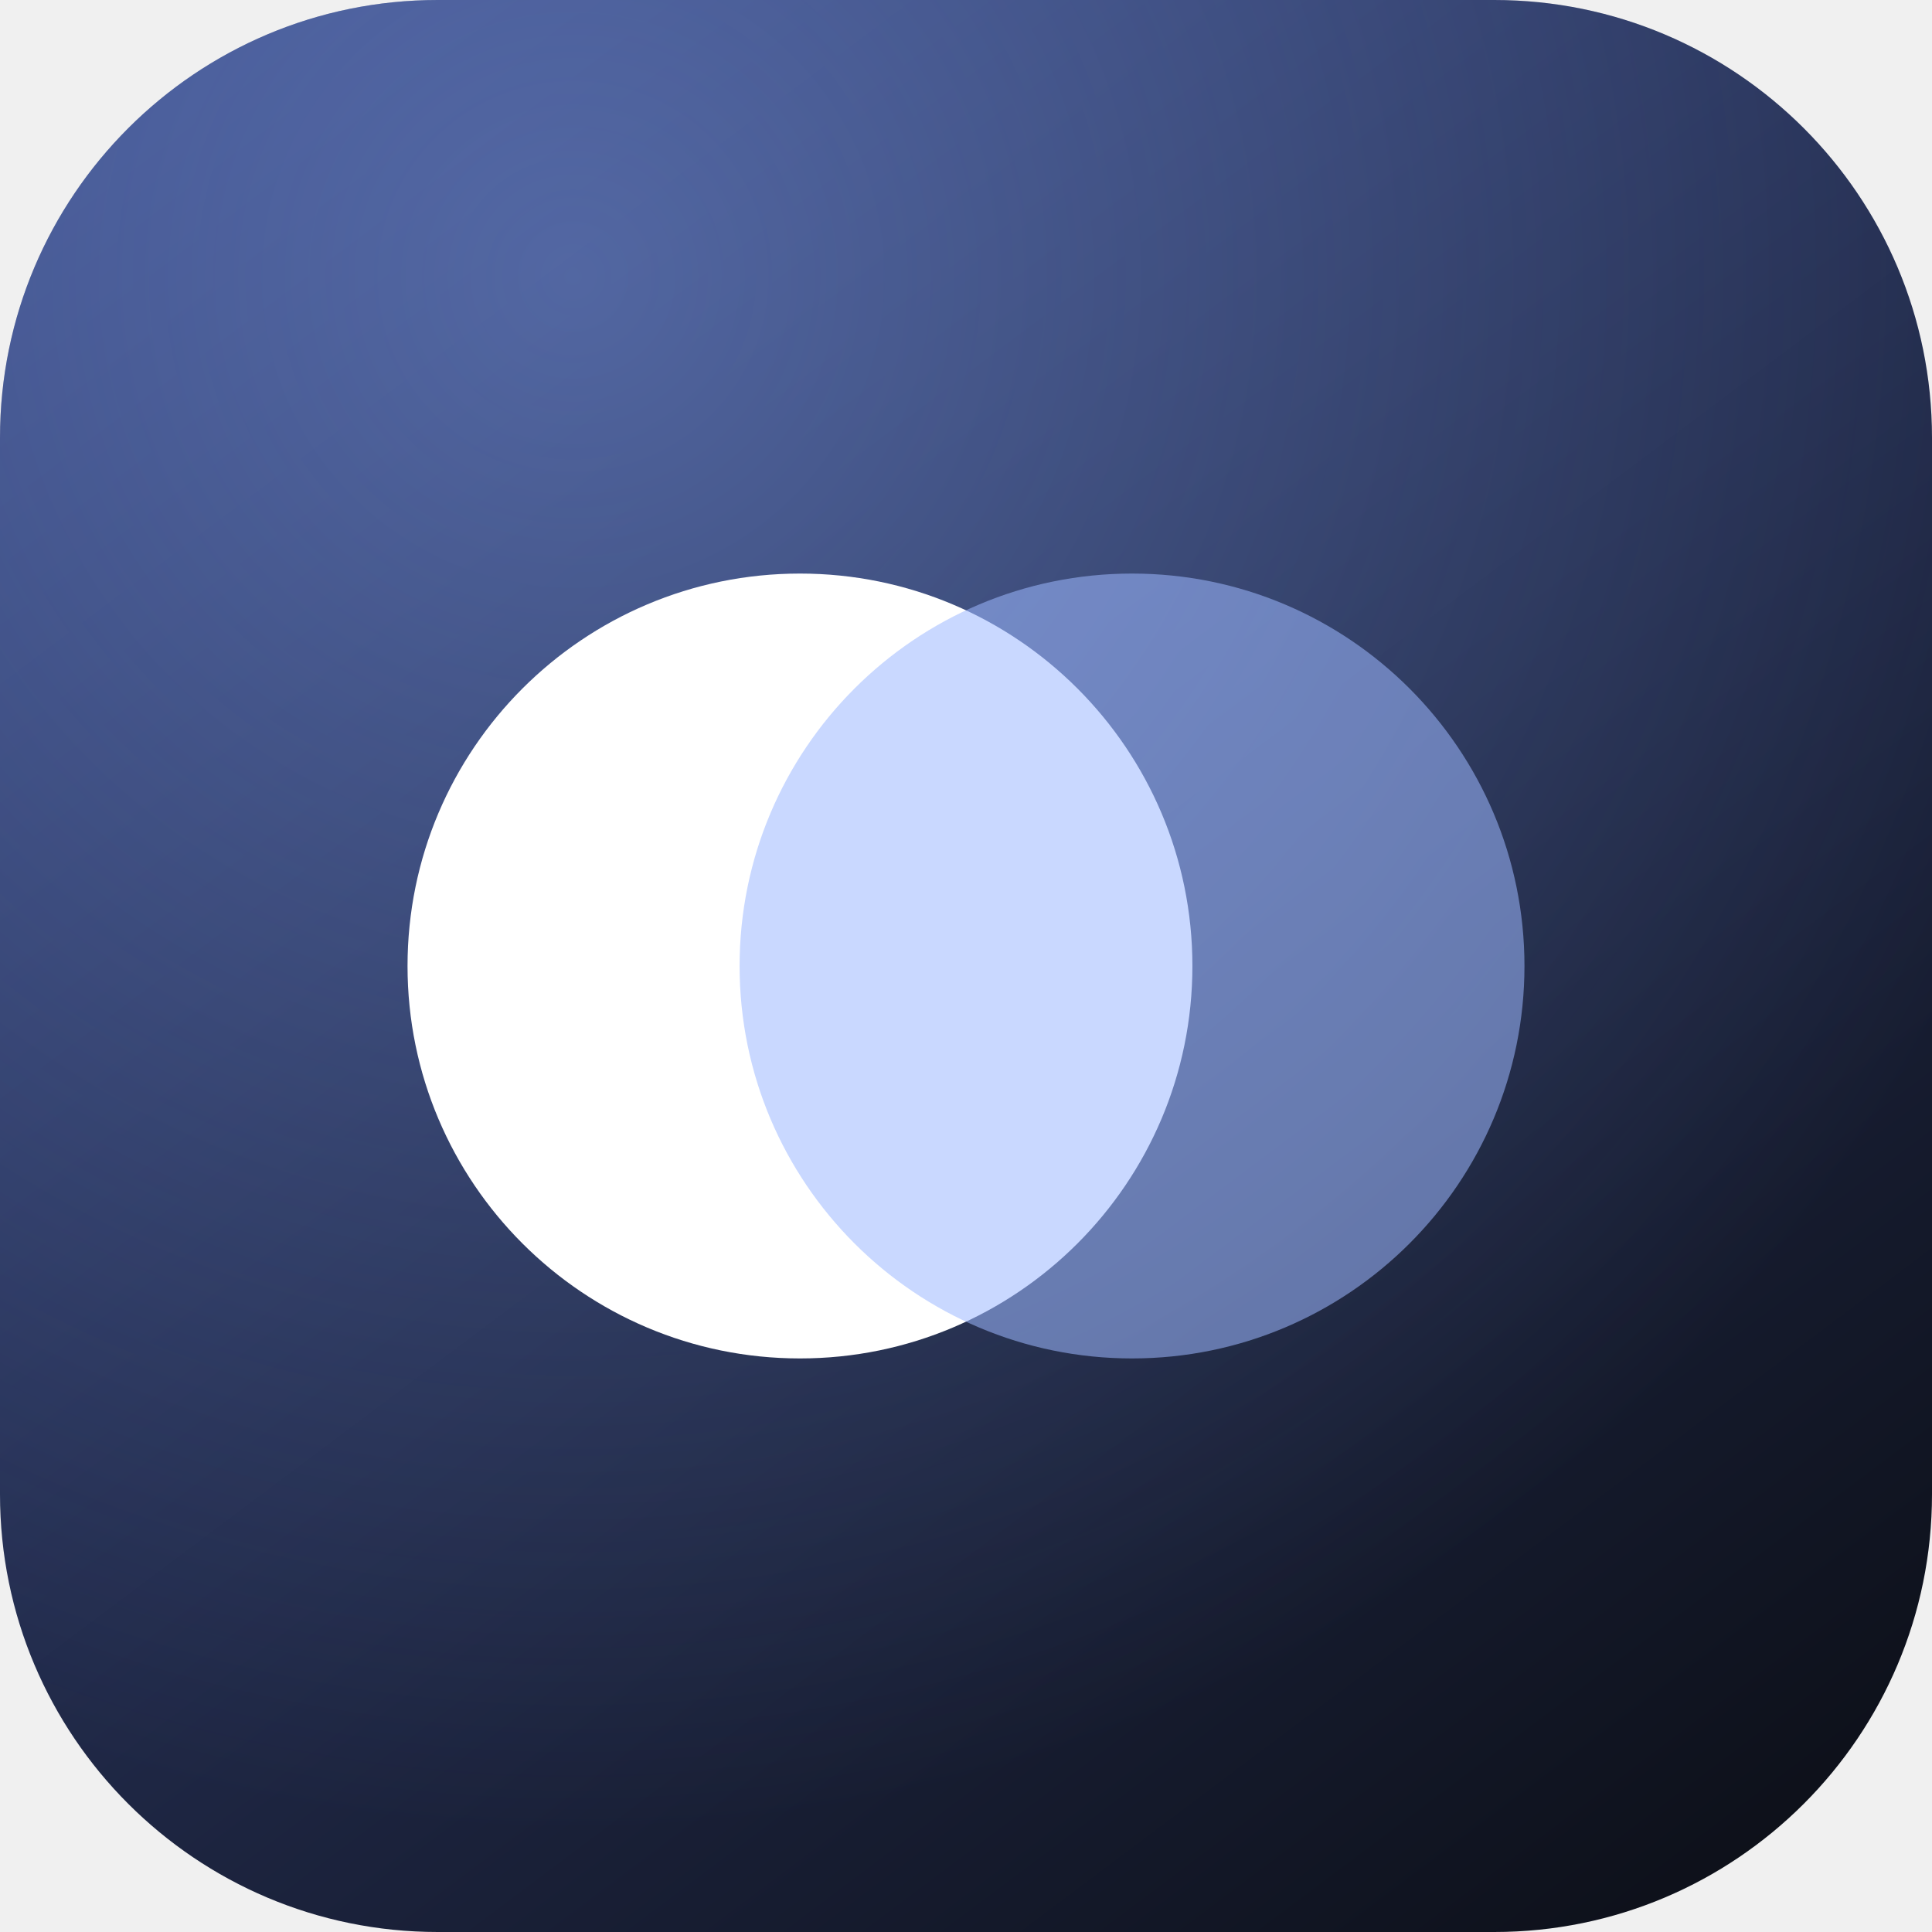
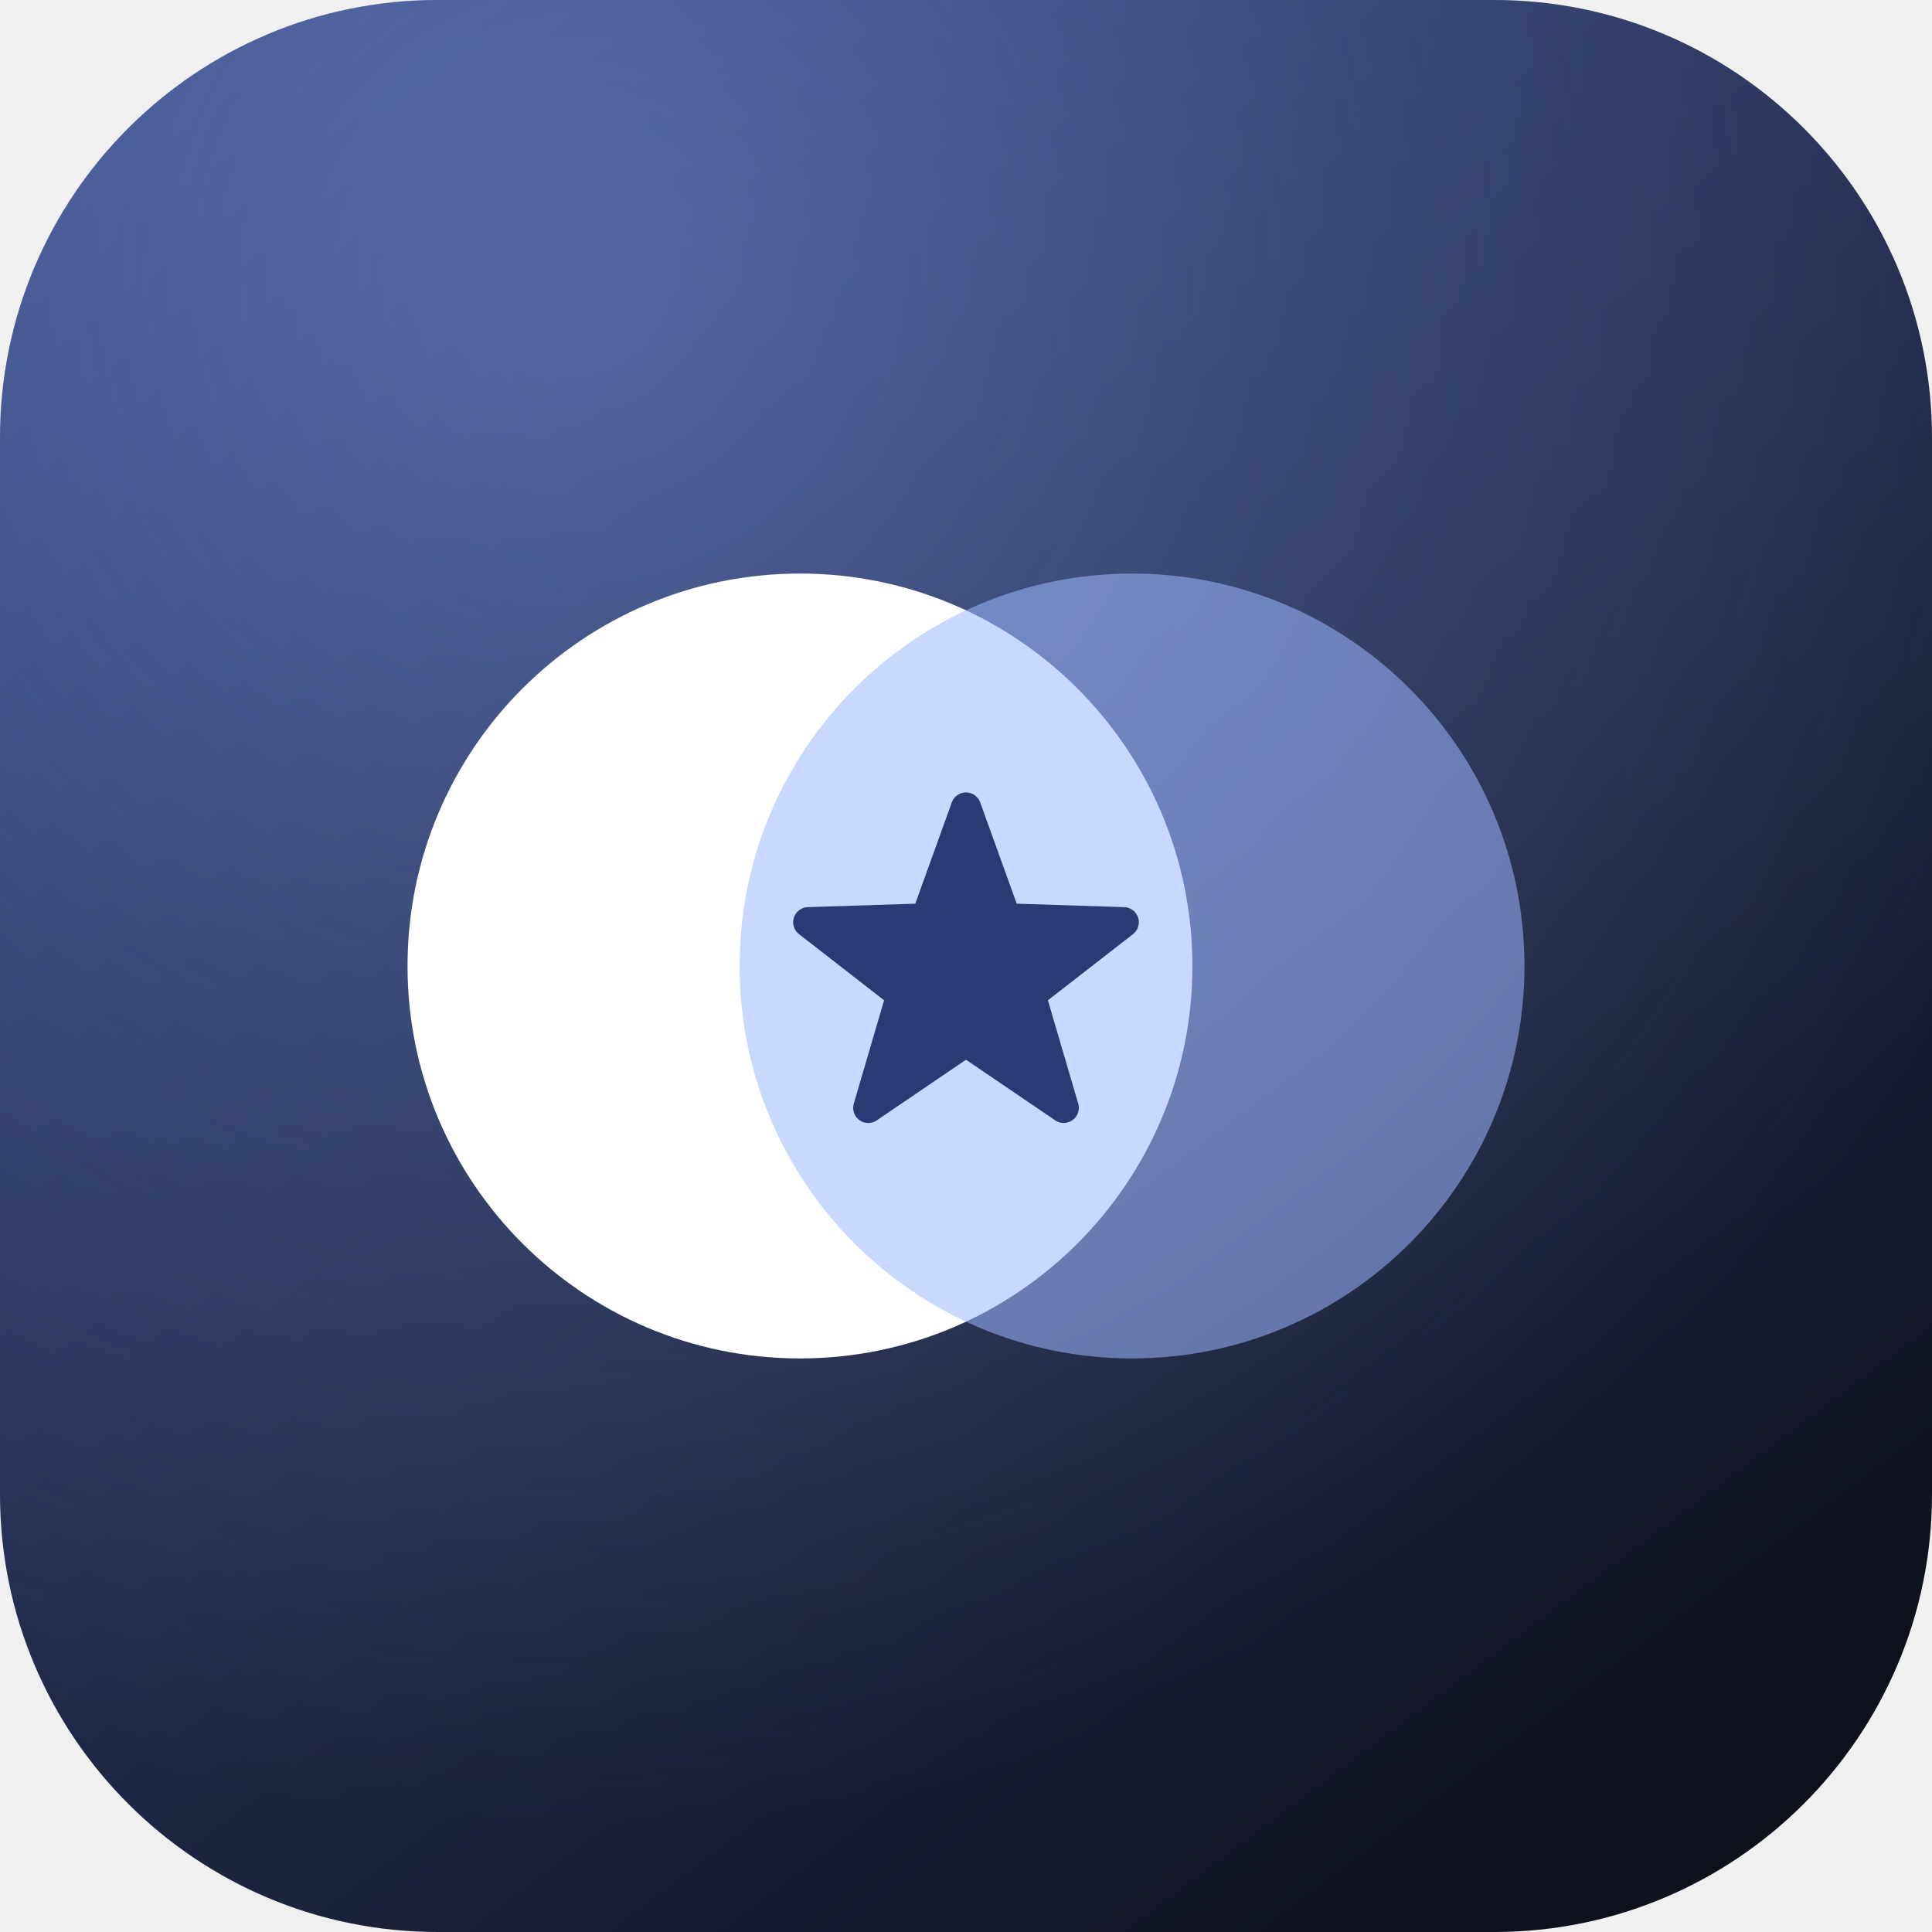
<svg xmlns="http://www.w3.org/2000/svg" viewBox="0 0 512 512" fill="none">
  <defs>
    <linearGradient id="bg" x1="64" y1="0" x2="448" y2="512" gradientUnits="userSpaceOnUse">
      <stop offset="0" stop-color="#34437a" />
      <stop offset="1" stop-color="#0d1019" />
    </linearGradient>
    <radialGradient id="glow" cx="0" cy="0" r="1" gradientUnits="userSpaceOnUse" gradientTransform="translate(150 70) rotate(45) scale(420)">
      <stop offset="0" stop-color="#8fb0ff" stop-opacity=".38" />
      <stop offset="1" stop-color="#8fb0ff" stop-opacity="0" />
    </radialGradient>
  </defs>
  <rect width="512" height="512" rx="116" fill="url(#bg)" />
  <rect width="512" height="512" rx="116" fill="url(#glow)" />
  <circle cx="212" cy="256" r="104" fill="#ffffff" />
  <circle cx="300" cy="256" r="104" fill="#9db8ff" fill-opacity=".55" />
+   <polygon points="256.0,214.0 266.6,243.4 297.8,244.4 273.1,263.6 281.9,293.6 256.0,276.0 230.1,293.6 238.9,263.6 214.2,244.4 245.4,243.4" fill="#2b3a74" stroke="#2b3a74" stroke-width="8" stroke-linejoin="round" />
</svg>
